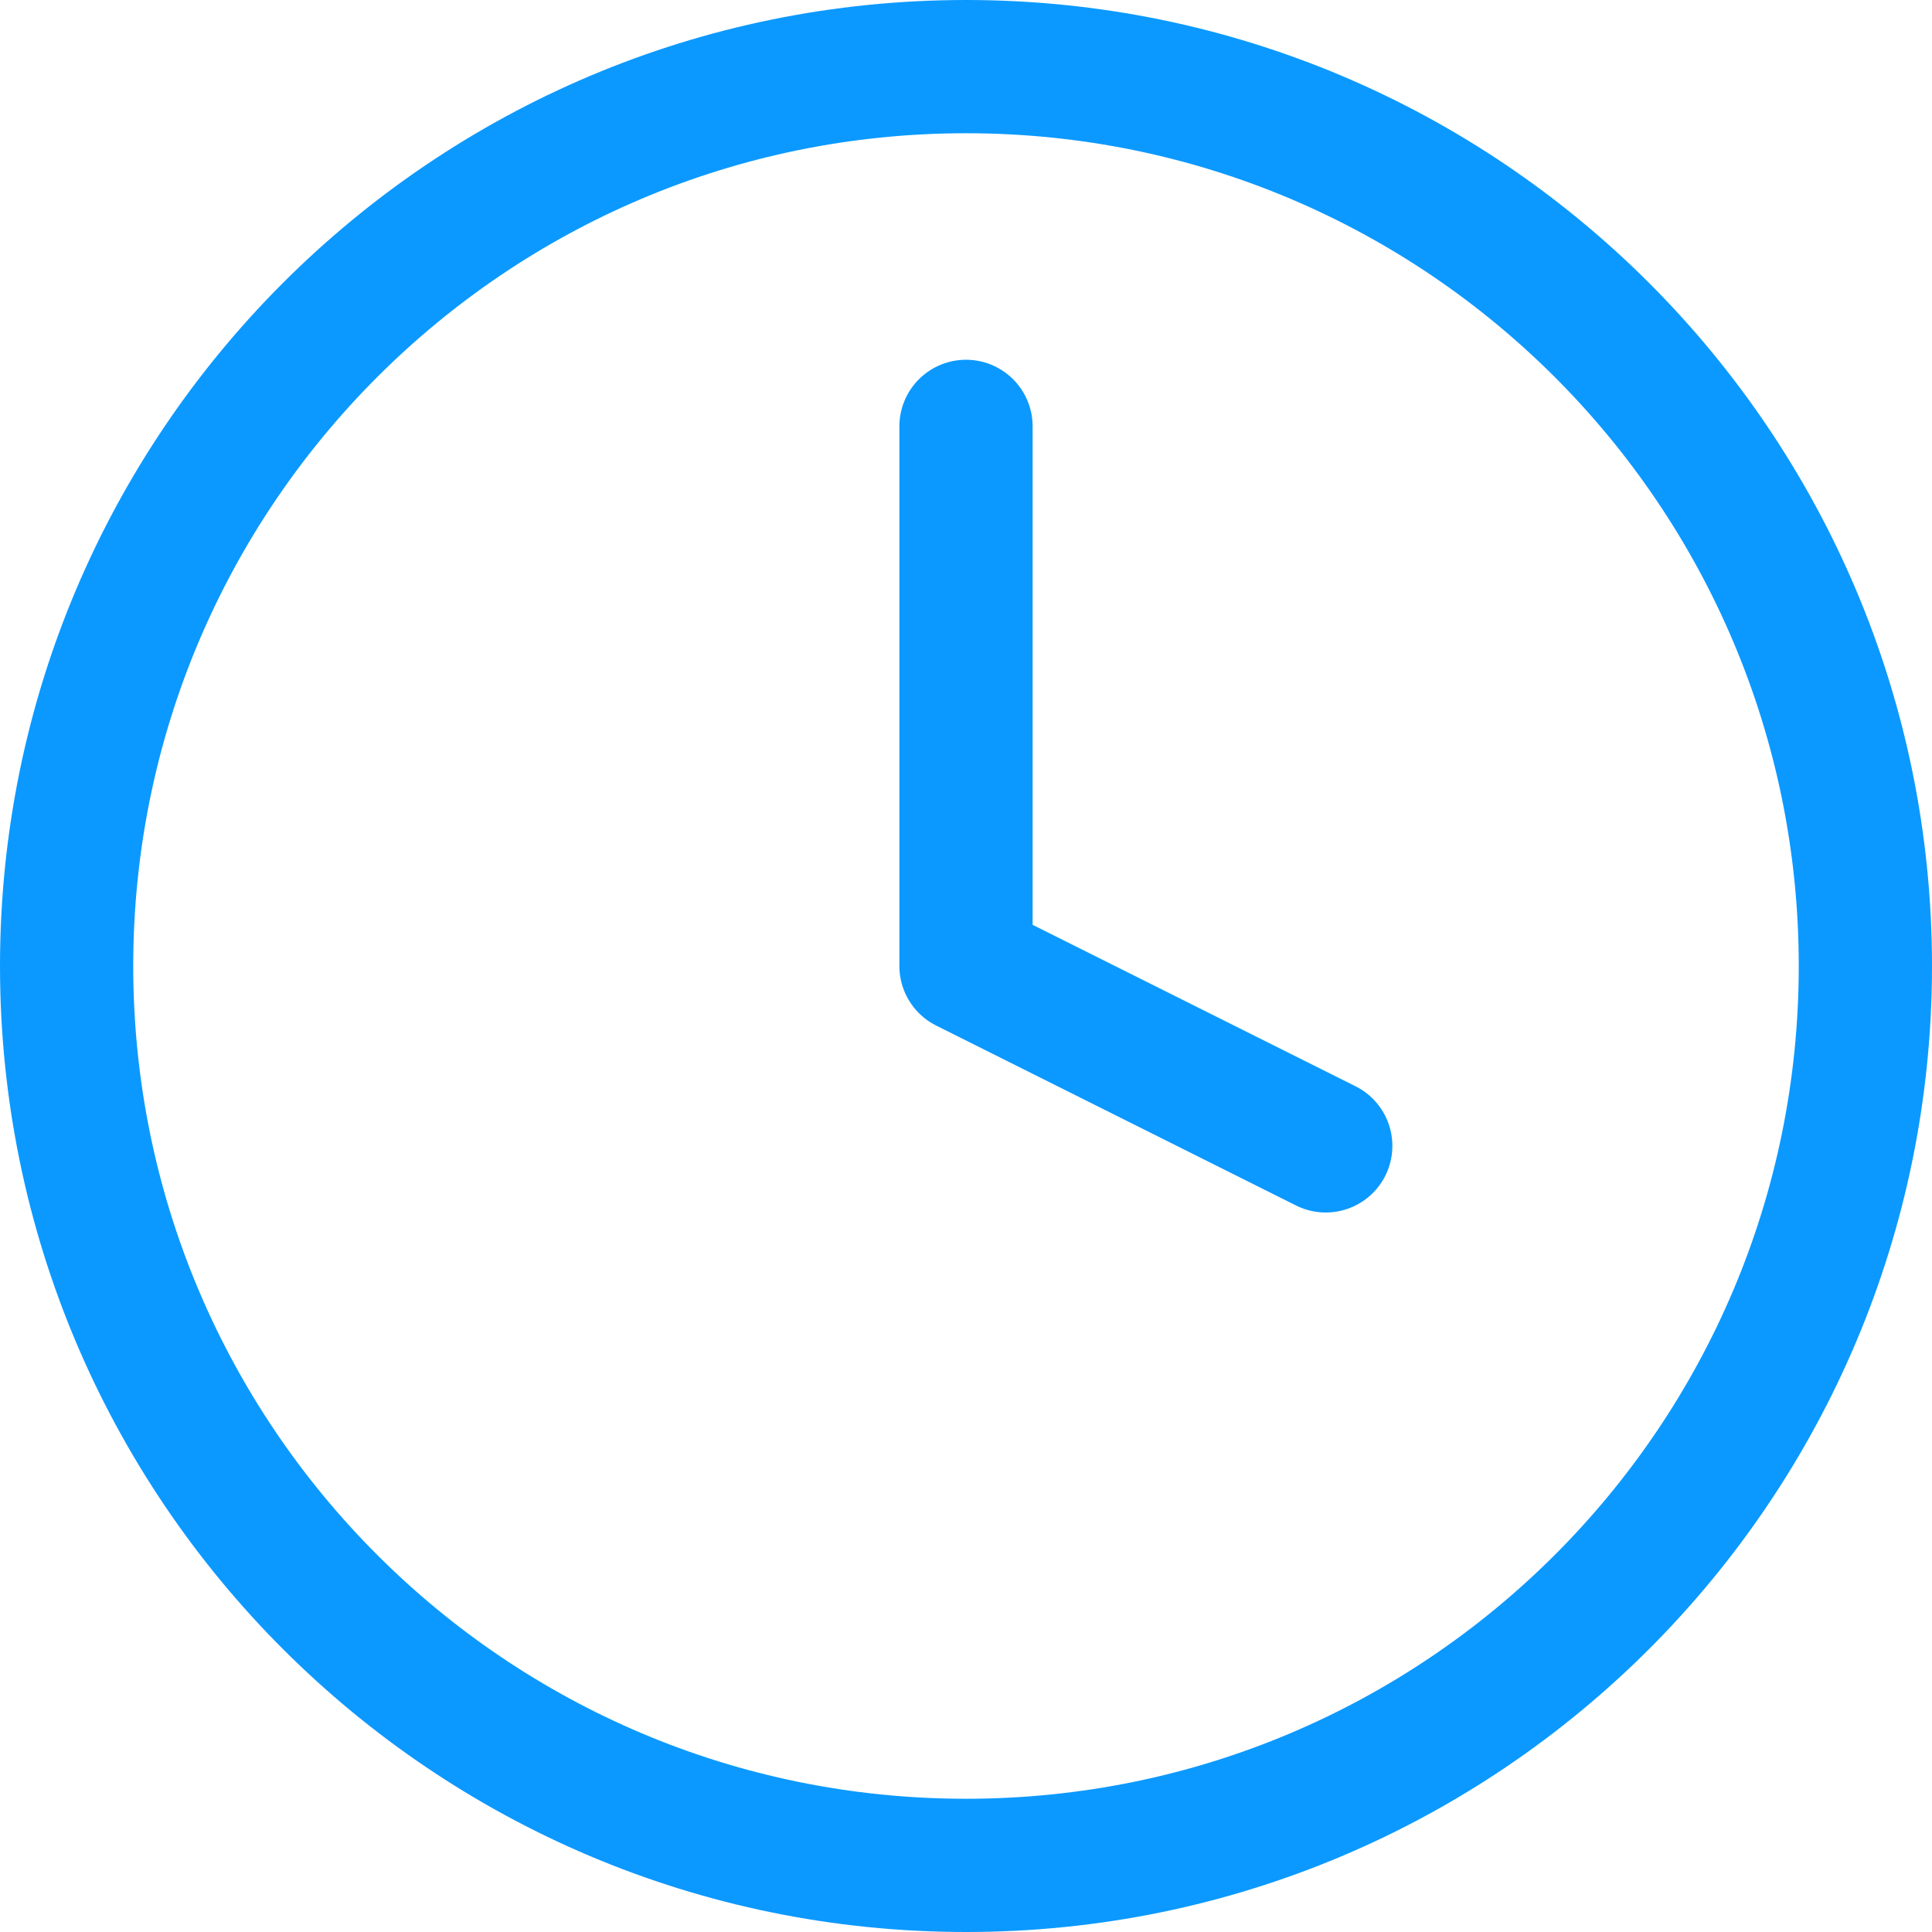
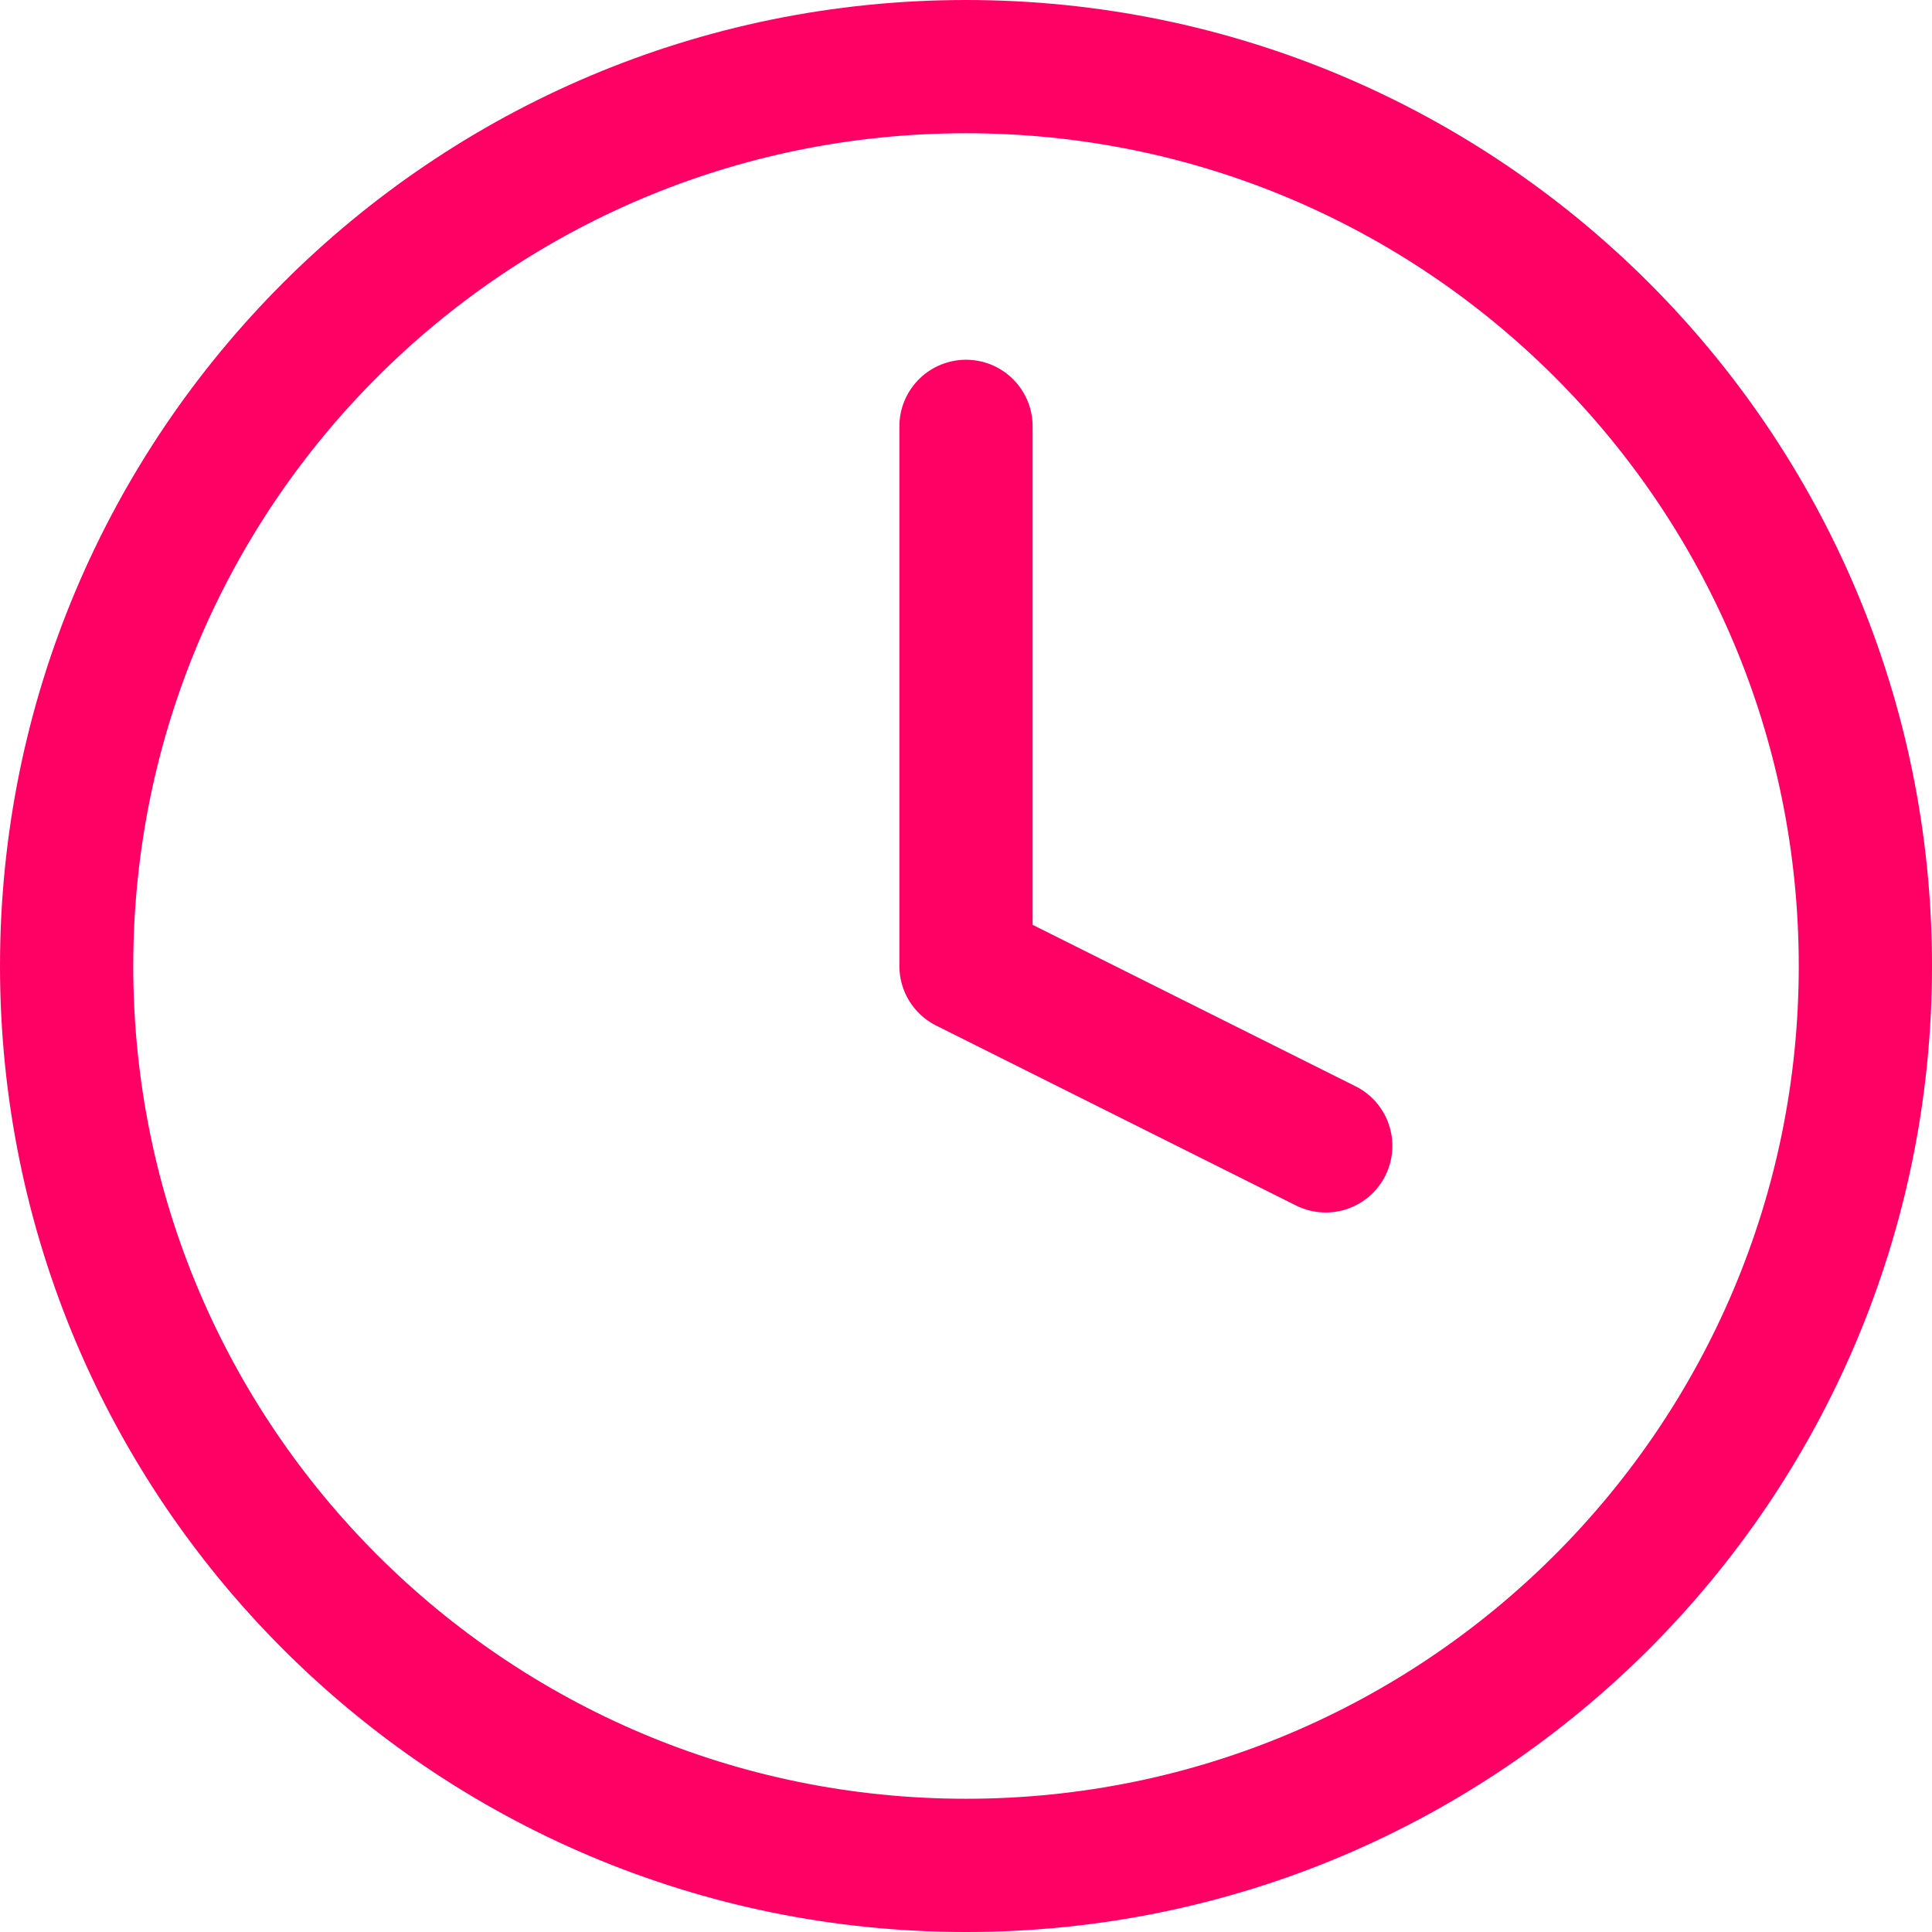
<svg xmlns="http://www.w3.org/2000/svg" width="29" height="29" fill="none">
-   <g stroke="#0B99FF" stroke-width="2" stroke-linecap="round" stroke-linejoin="round">
+   <g stroke="#FF0065" stroke-width="2" stroke-linecap="round" stroke-linejoin="round">
    <path d="M14.5 28C21.956 28 28 21.956 28 14.5S21.956 1 14.5 1 1 7.044 1 14.5 7.044 28 14.5 28z" />
    <path d="M14.5 6.4v8.1l5.4 2.7" />
  </g>
</svg>
